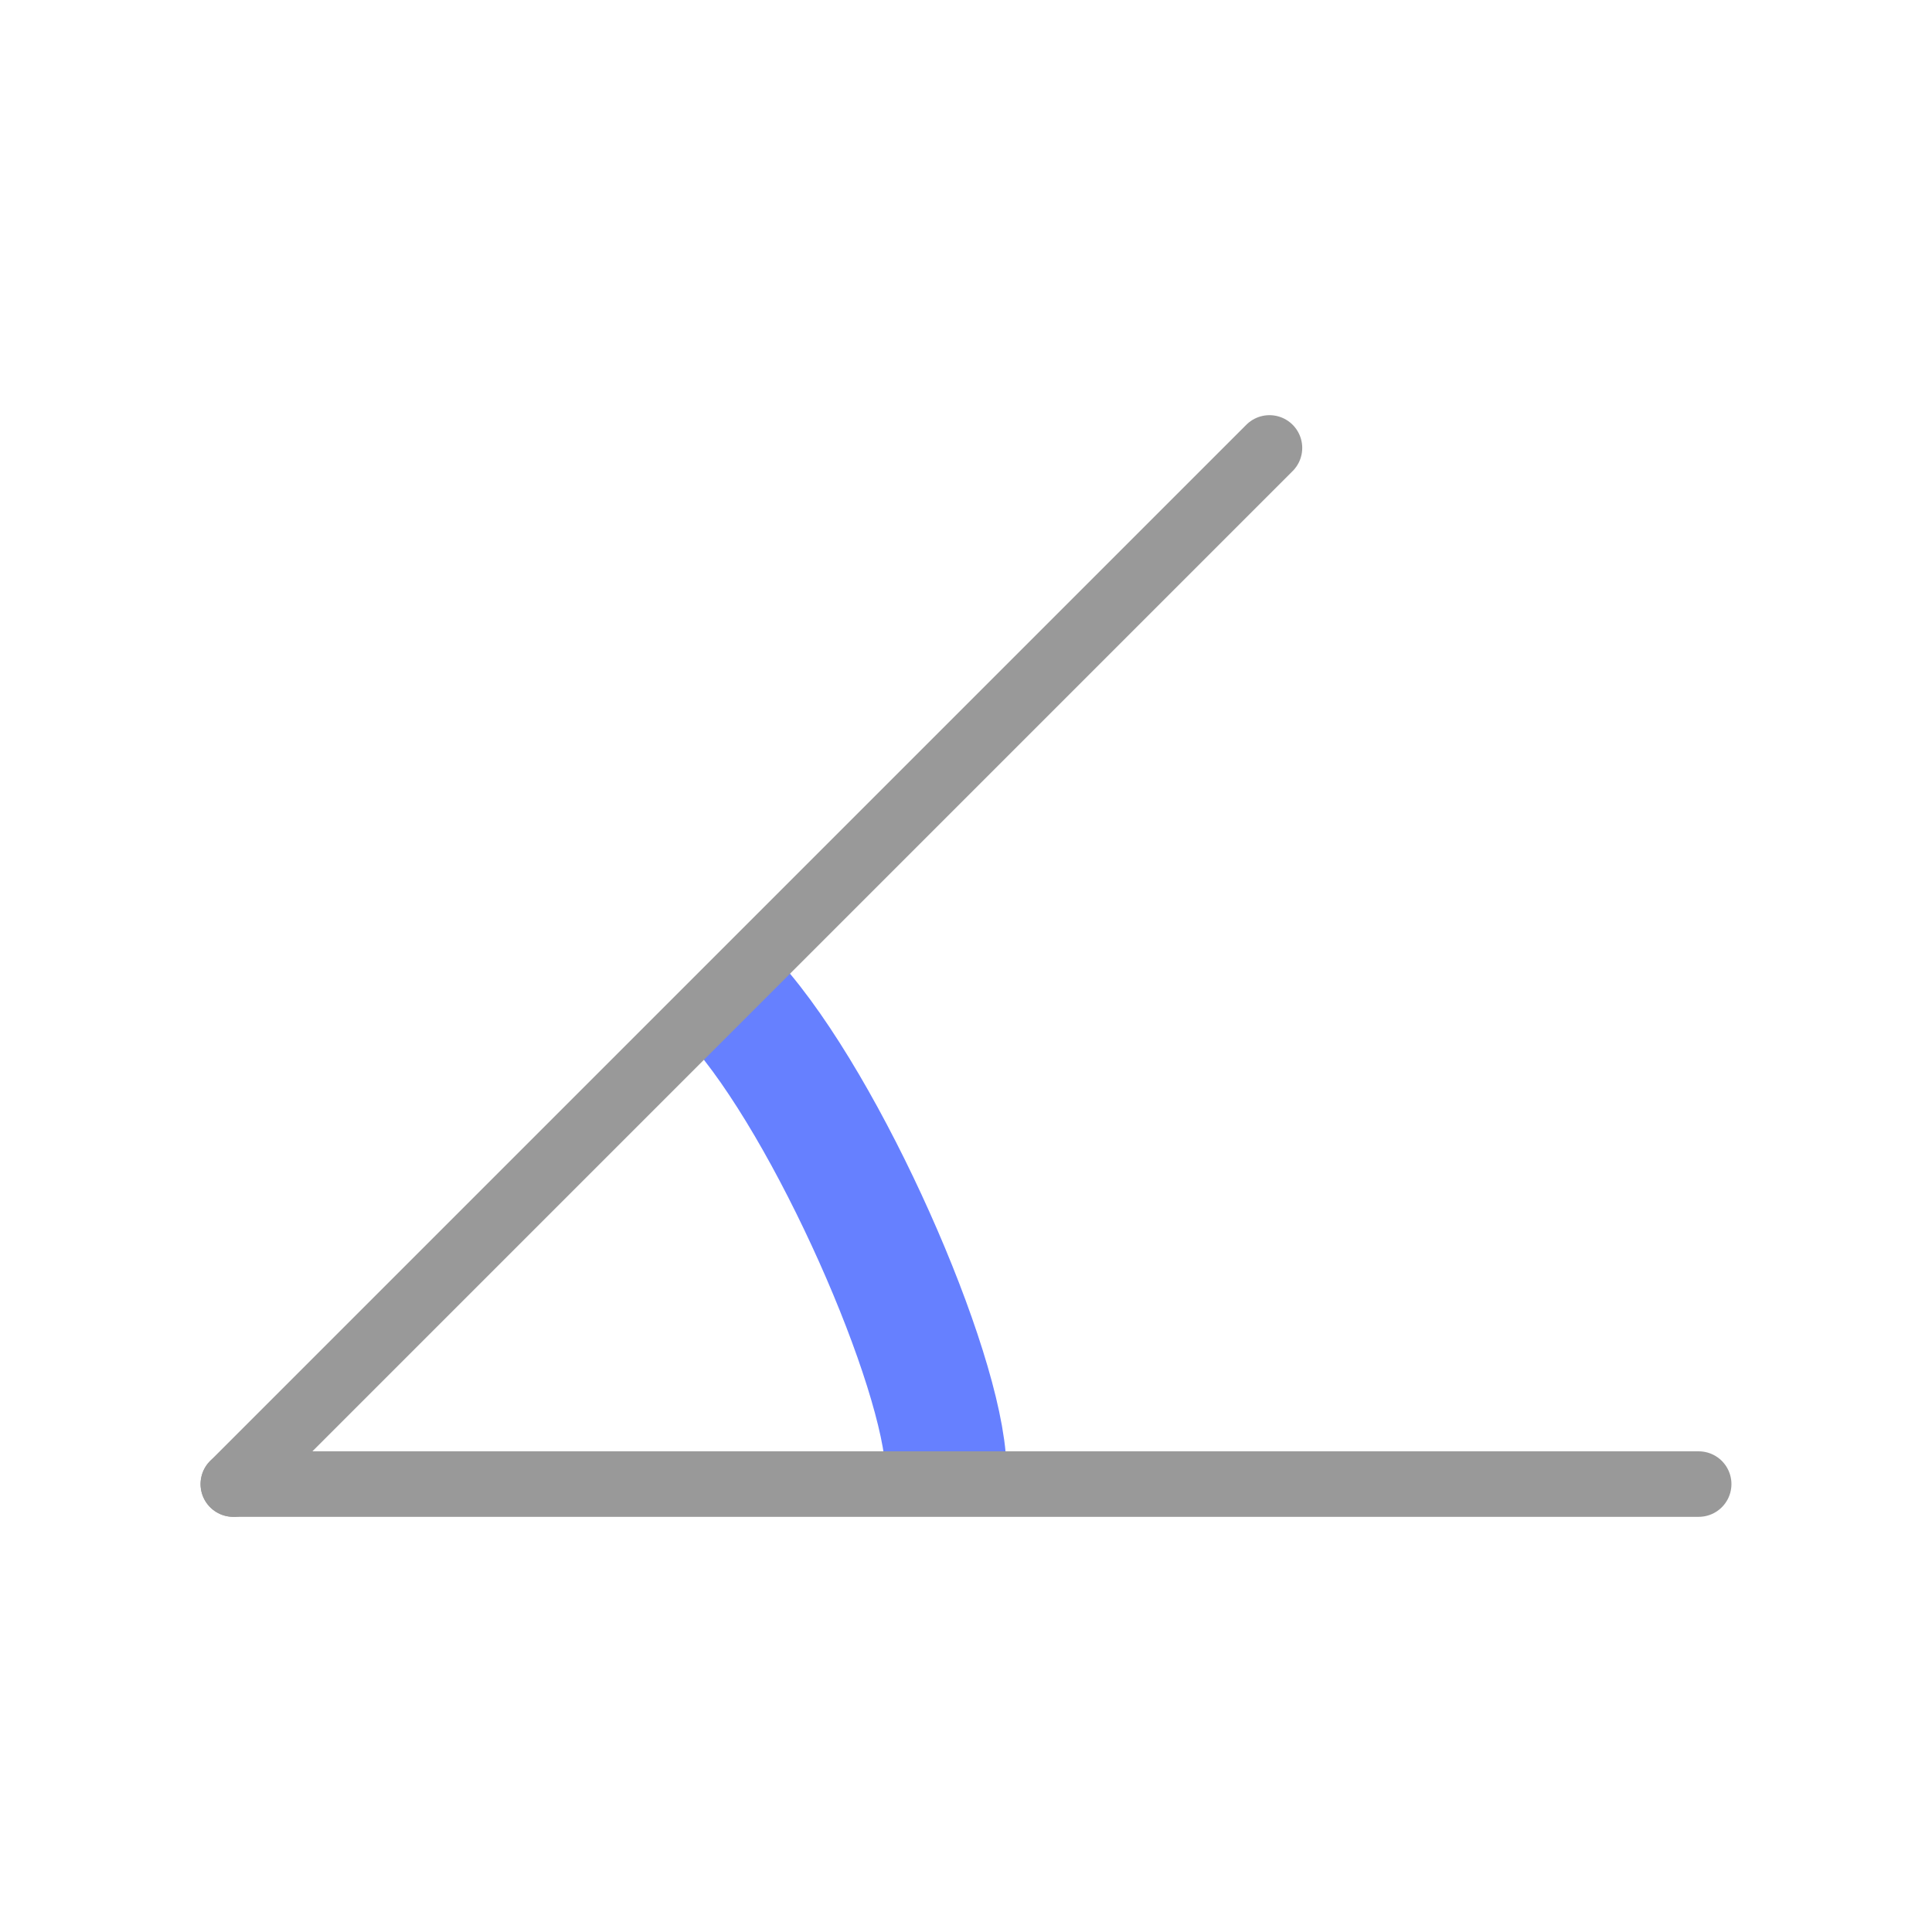
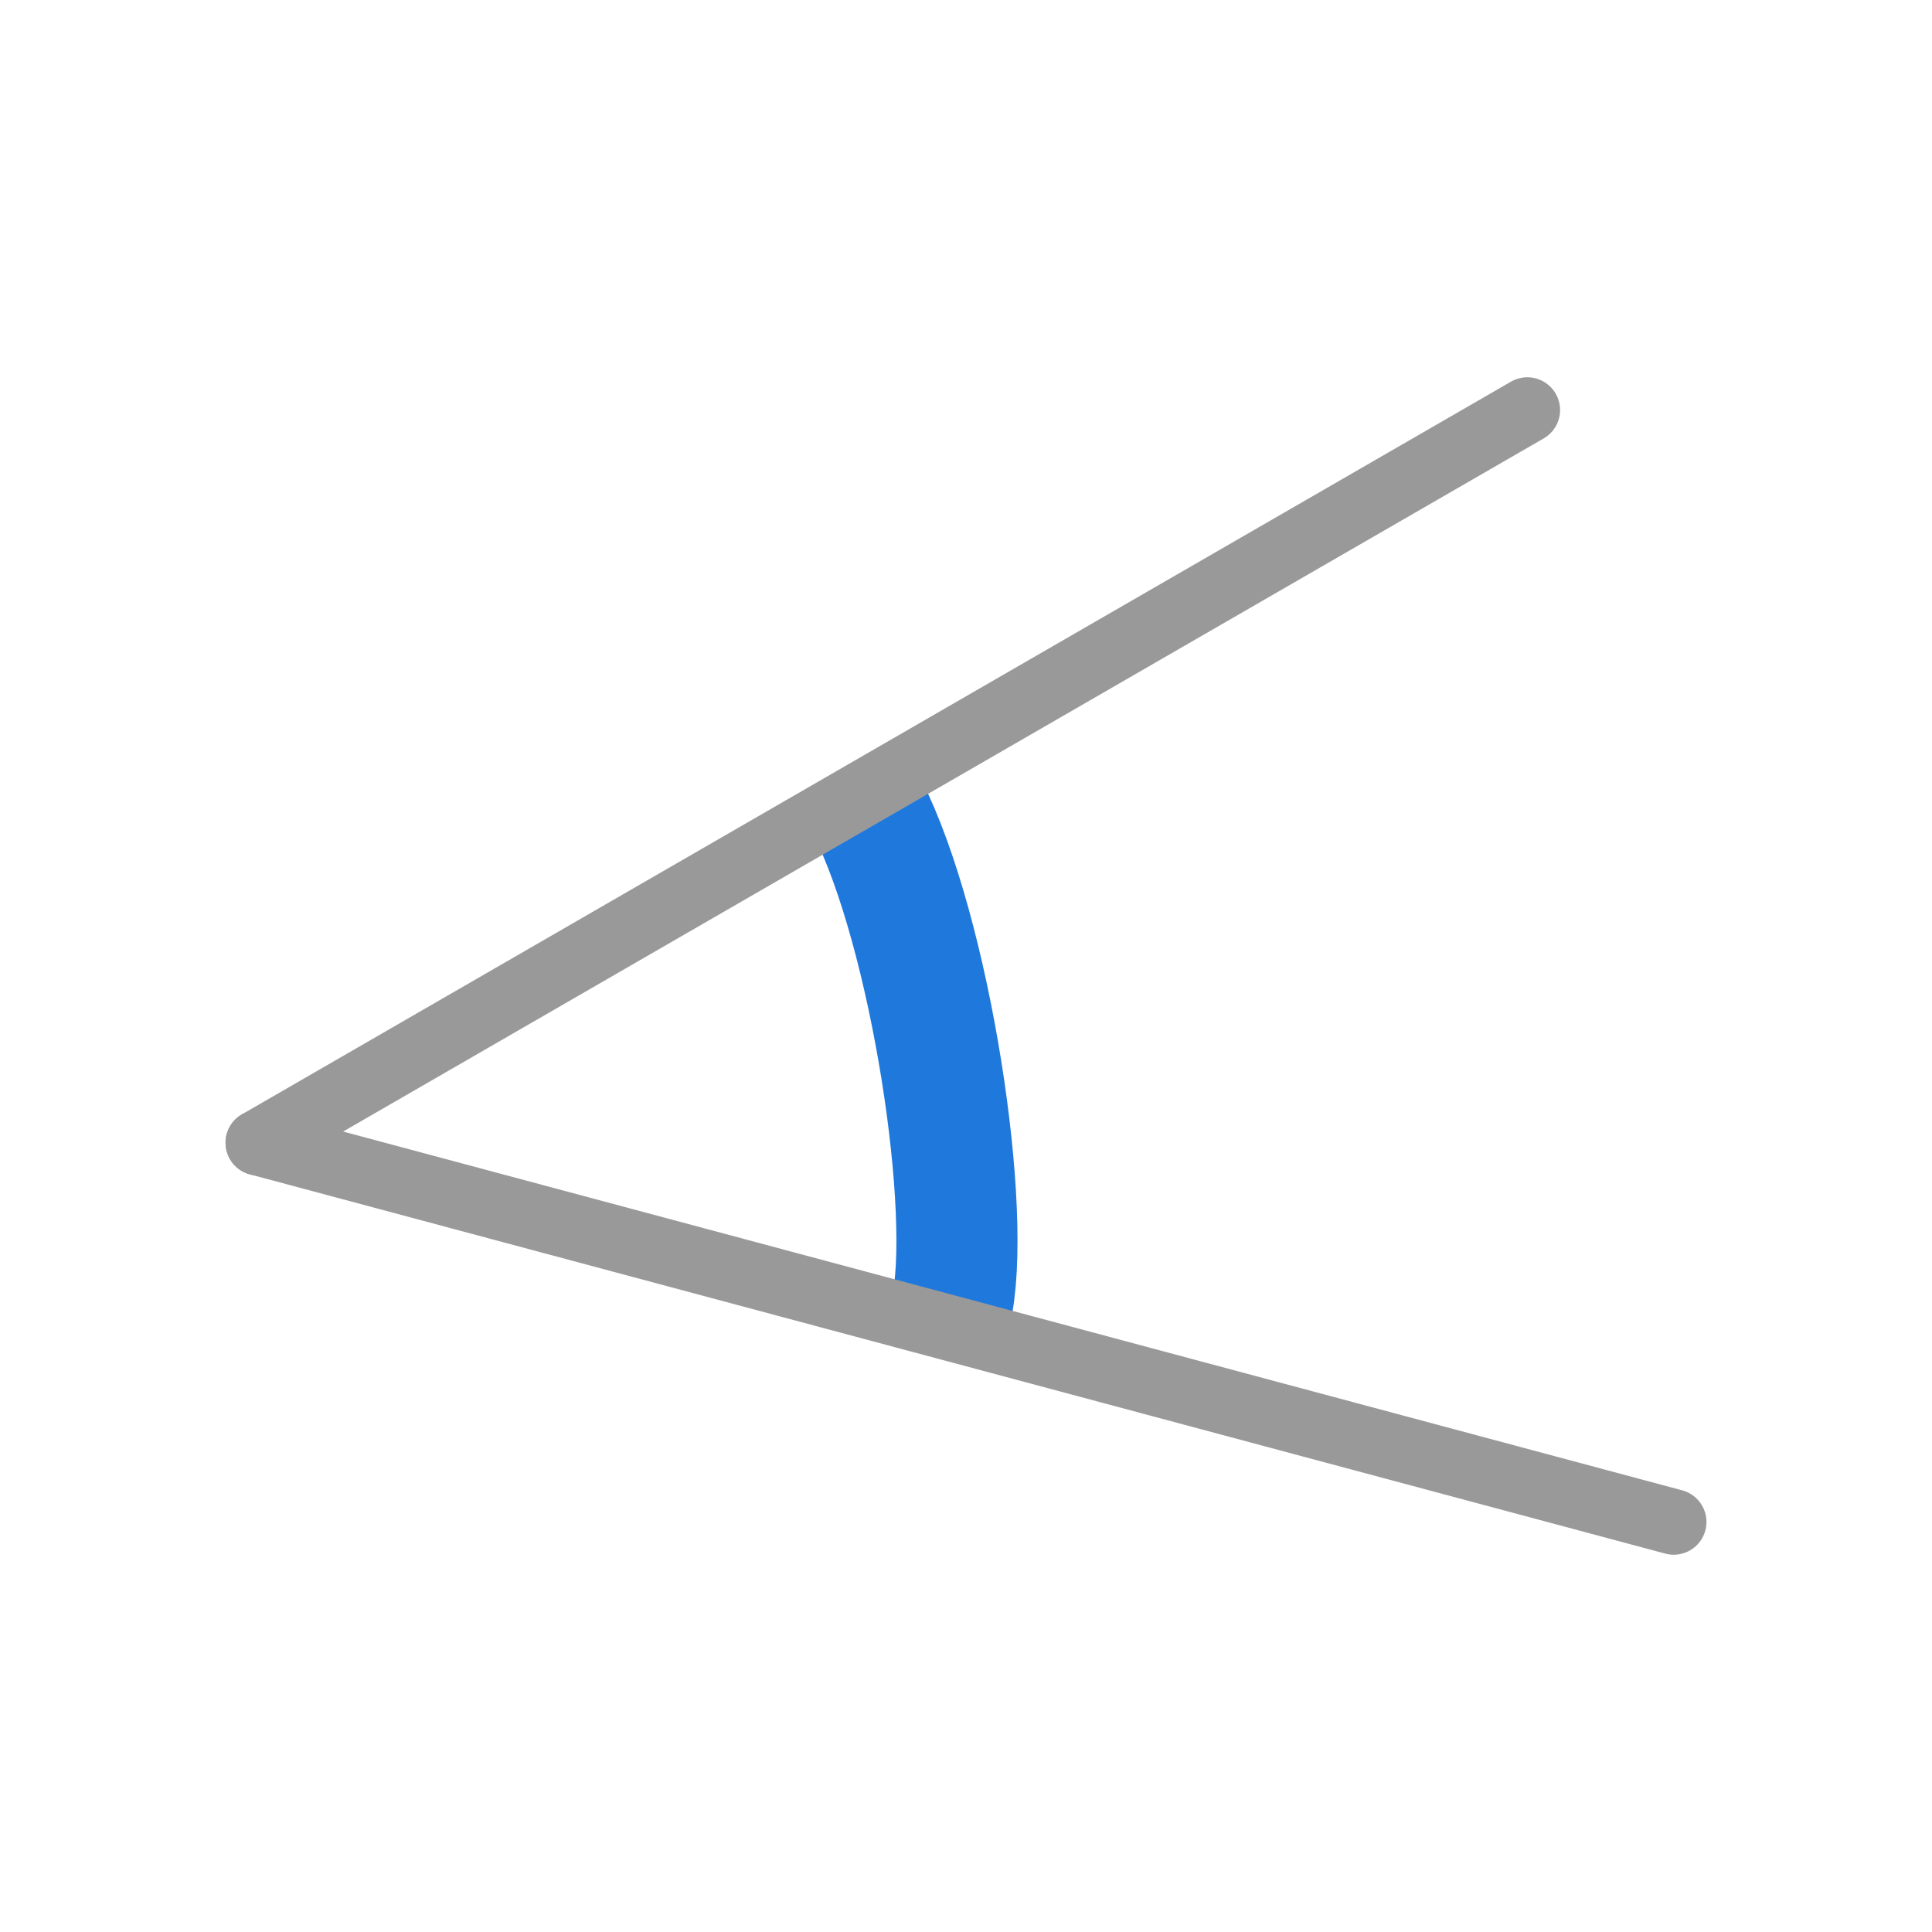
<svg xmlns="http://www.w3.org/2000/svg" xml:space="preserve" viewBox="0 0 64 64" y="0px" x="0px" id="Capa_1" version="1.1" width="64" height="64">
  <defs id="defs59" />
  <g id="g26">
</g>
  <g id="g28">
</g>
  <g id="g30">
</g>
  <g id="g32">
</g>
  <g id="g34">
</g>
  <g id="g36">
</g>
  <g id="g38">
</g>
  <g id="g40">
</g>
  <g id="g42">
</g>
  <g id="g44">
</g>
  <g id="g46">
</g>
  <g id="g48">
</g>
  <g id="g50">
</g>
  <g id="g52">
</g>
  <g id="g54">
</g>
  <g transform="translate(-96.1025,-13.69491)" id="g26-1">
</g>
  <g transform="translate(-96.1025,-13.69491)" id="g28-9">
</g>
  <g transform="translate(-96.1025,-13.69491)" id="g30-1">
</g>
  <g transform="translate(-96.1025,-13.69491)" id="g32-1">
</g>
  <g transform="translate(-96.1025,-13.69491)" id="g34-6">
</g>
  <g transform="translate(-96.1025,-13.69491)" id="g36-5">
</g>
  <g transform="translate(-96.1025,-13.69491)" id="g38-1">
</g>
  <g transform="translate(-96.1025,-13.69491)" id="g40-7">
</g>
  <g transform="translate(-96.1025,-13.69491)" id="g42-3">
</g>
  <g transform="translate(-96.1025,-13.69491)" id="g44-2">
</g>
  <g transform="translate(-96.1025,-13.69491)" id="g46-8">
</g>
  <g transform="translate(-96.1025,-13.69491)" id="g48-4">
</g>
  <g transform="translate(-96.1025,-13.69491)" id="g50-9">
</g>
  <g transform="translate(-96.1025,-13.69491)" id="g52-9">
</g>
  <g transform="translate(-96.1025,-13.69491)" id="g54-7">
</g>
-   <path id="path1022" d="m 24.333,33.196 c 3.105,3.454 6.908,12.151 7.004,15.448" style="fill:none;stroke:#6680ff;stroke-width:4.012;stroke-linecap:butt;stroke-linejoin:bevel;stroke-miterlimit:4;stroke-dasharray:none;stroke-opacity:1" />
-   <path id="path888" d="M 42.053,14.838 7.729,49.162" style="fill:#999999;fill-opacity:1;stroke:#999999;stroke-width:2.17;stroke-linecap:round;stroke-linejoin:round;stroke-miterlimit:4;stroke-dasharray:none;stroke-opacity:1" />
-   <path style="fill:#999999;fill-opacity:1;stroke:#999999;stroke-width:2.17;stroke-linecap:round;stroke-linejoin:round;stroke-miterlimit:4;stroke-dasharray:none;stroke-opacity:1" d="M 56.271,49.162 H 7.729" id="path888-9" />
+   <path id="path1022" d="m 28.726,26.729 c 2.105,4.14 3.528,13.525 2.767,16.734" style="fill:none;stroke:#1f78db;stroke-width:4.012;stroke-linecap:butt;stroke-linejoin:bevel;stroke-miterlimit:4;stroke-dasharray:none;stroke-opacity:1" />
+   <path id="path888" d="M 50.595,13.583 8.556,37.854" style="fill:#999999;fill-opacity:1;stroke:#999999;stroke-width:2.17;stroke-linecap:round;stroke-linejoin:round;stroke-miterlimit:4;stroke-dasharray:none;stroke-opacity:1" />
+   <path style="fill:#999999;fill-opacity:1;stroke:#999999;stroke-width:2.17;stroke-linecap:round;stroke-linejoin:round;stroke-miterlimit:4;stroke-dasharray:none;stroke-opacity:1" d="M 55.444,50.417 8.556,37.854" id="path888-9" />
</svg>
